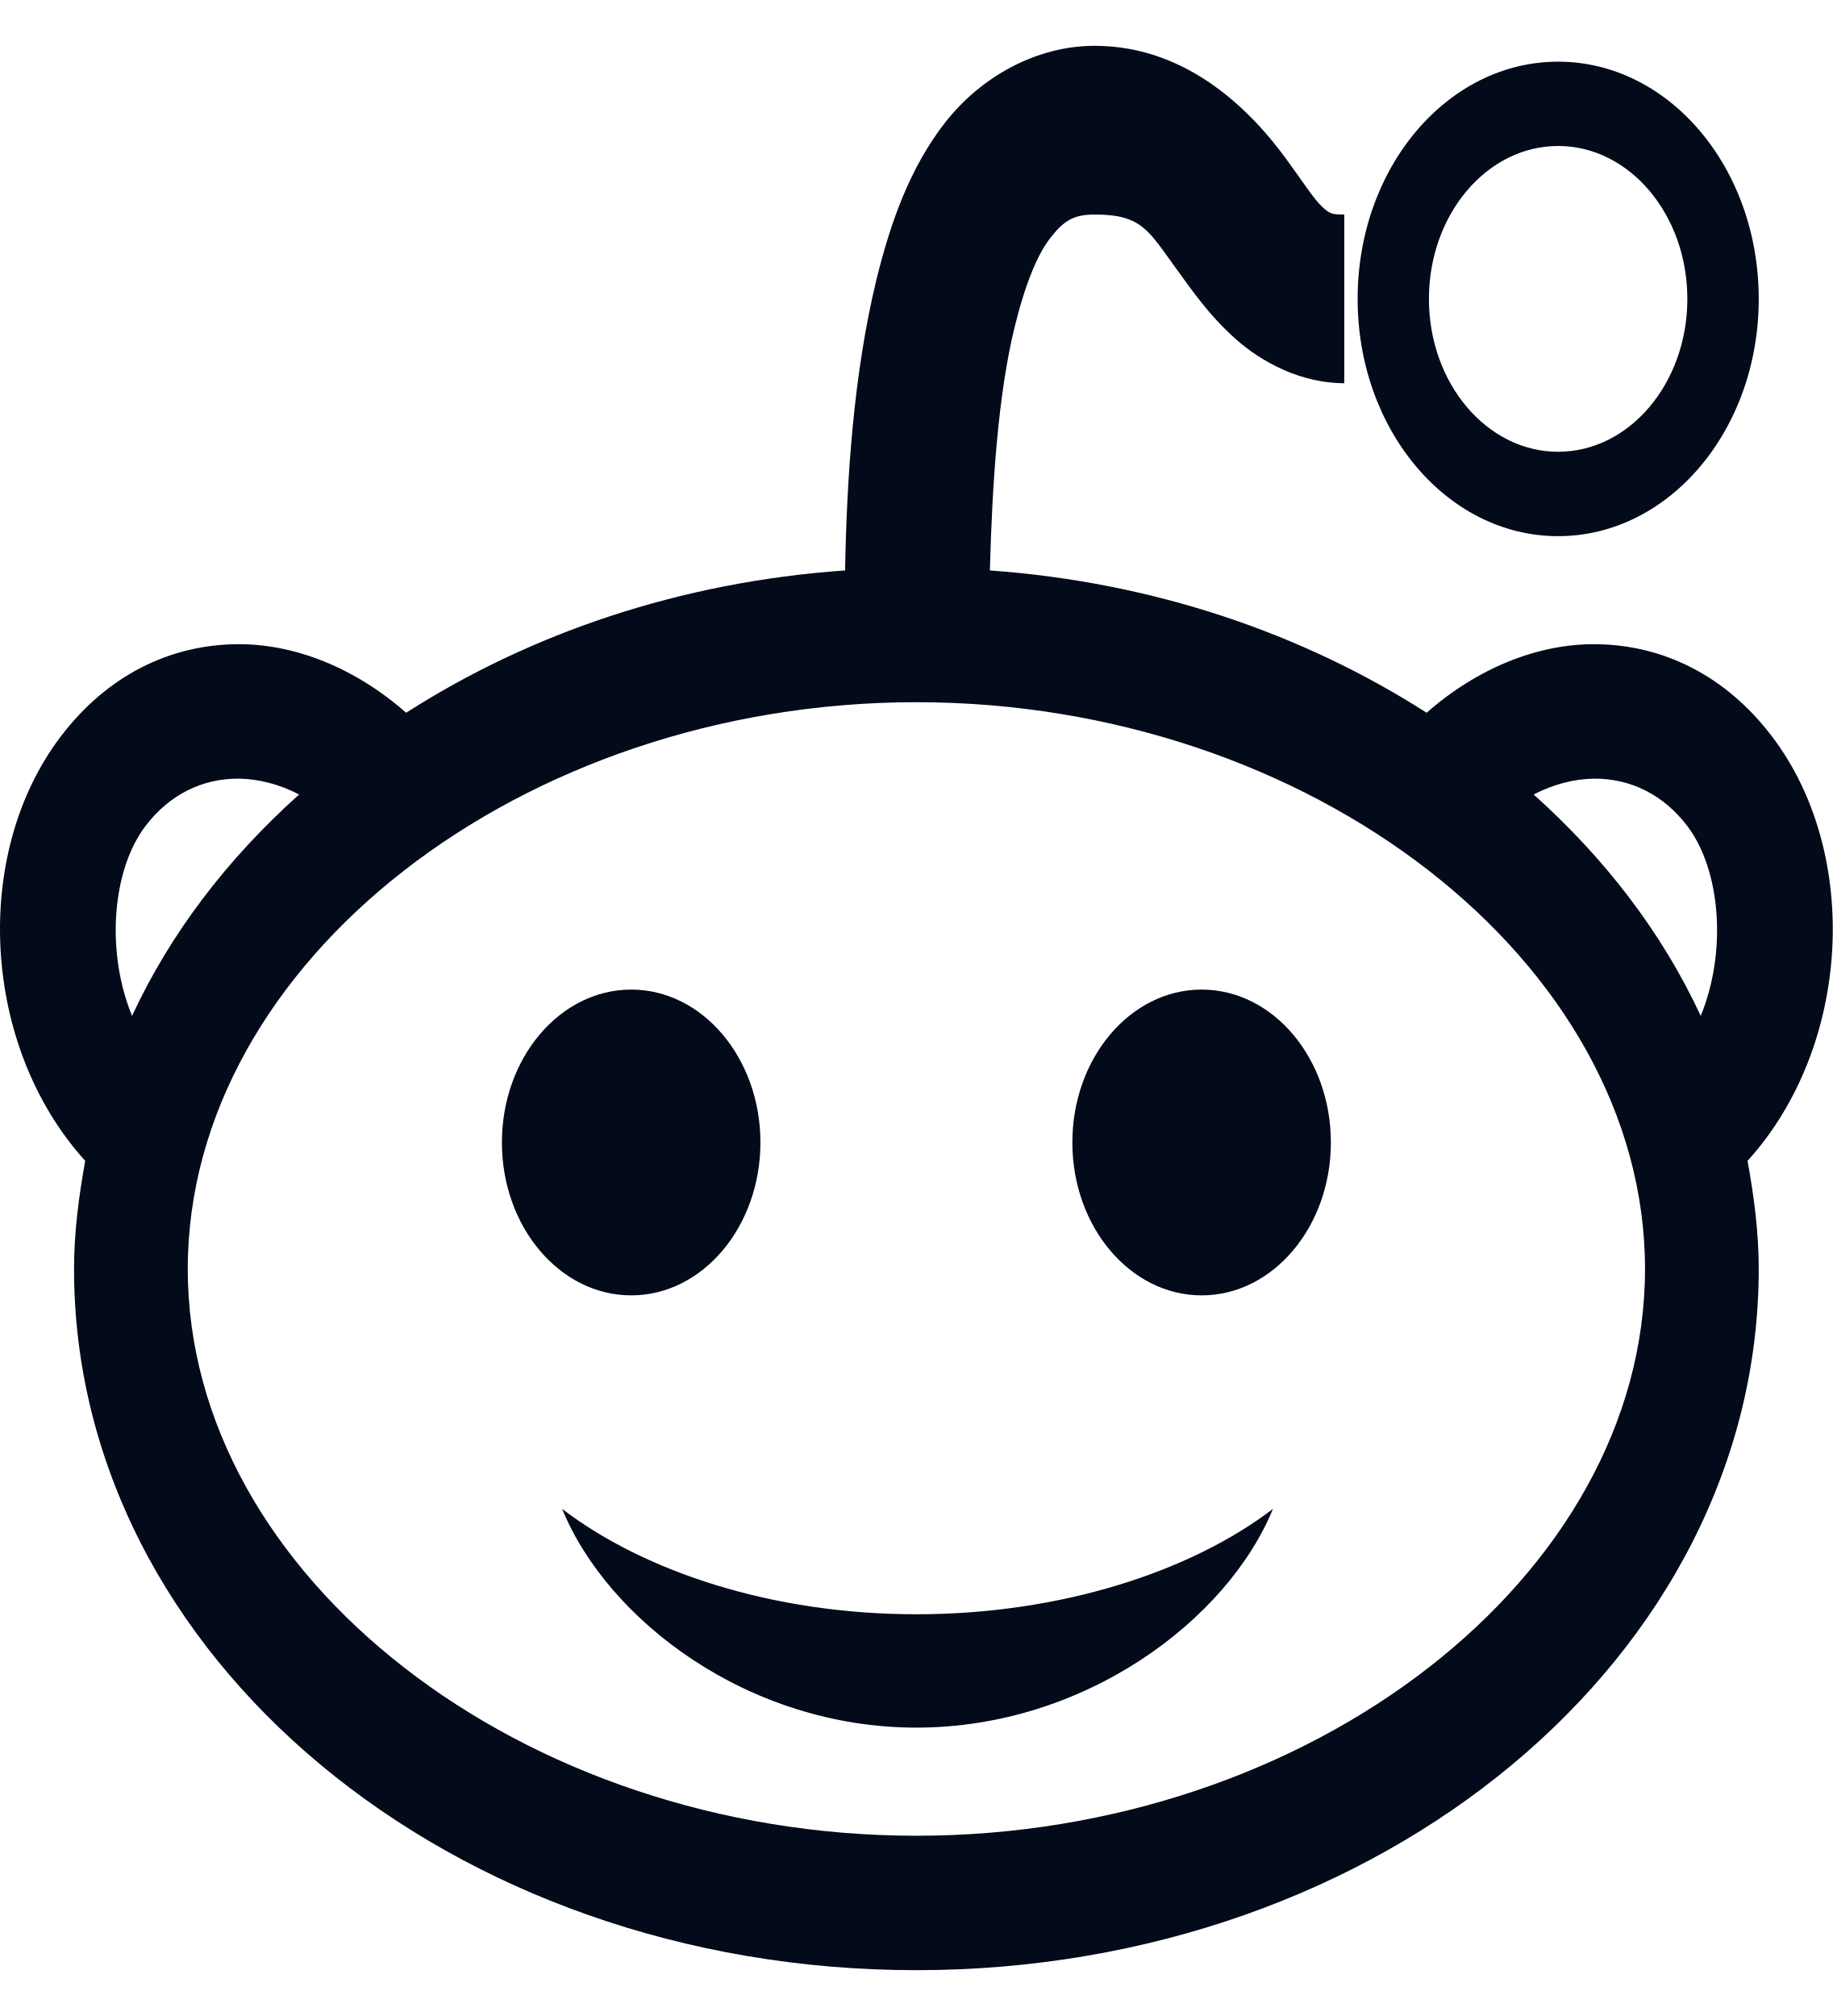
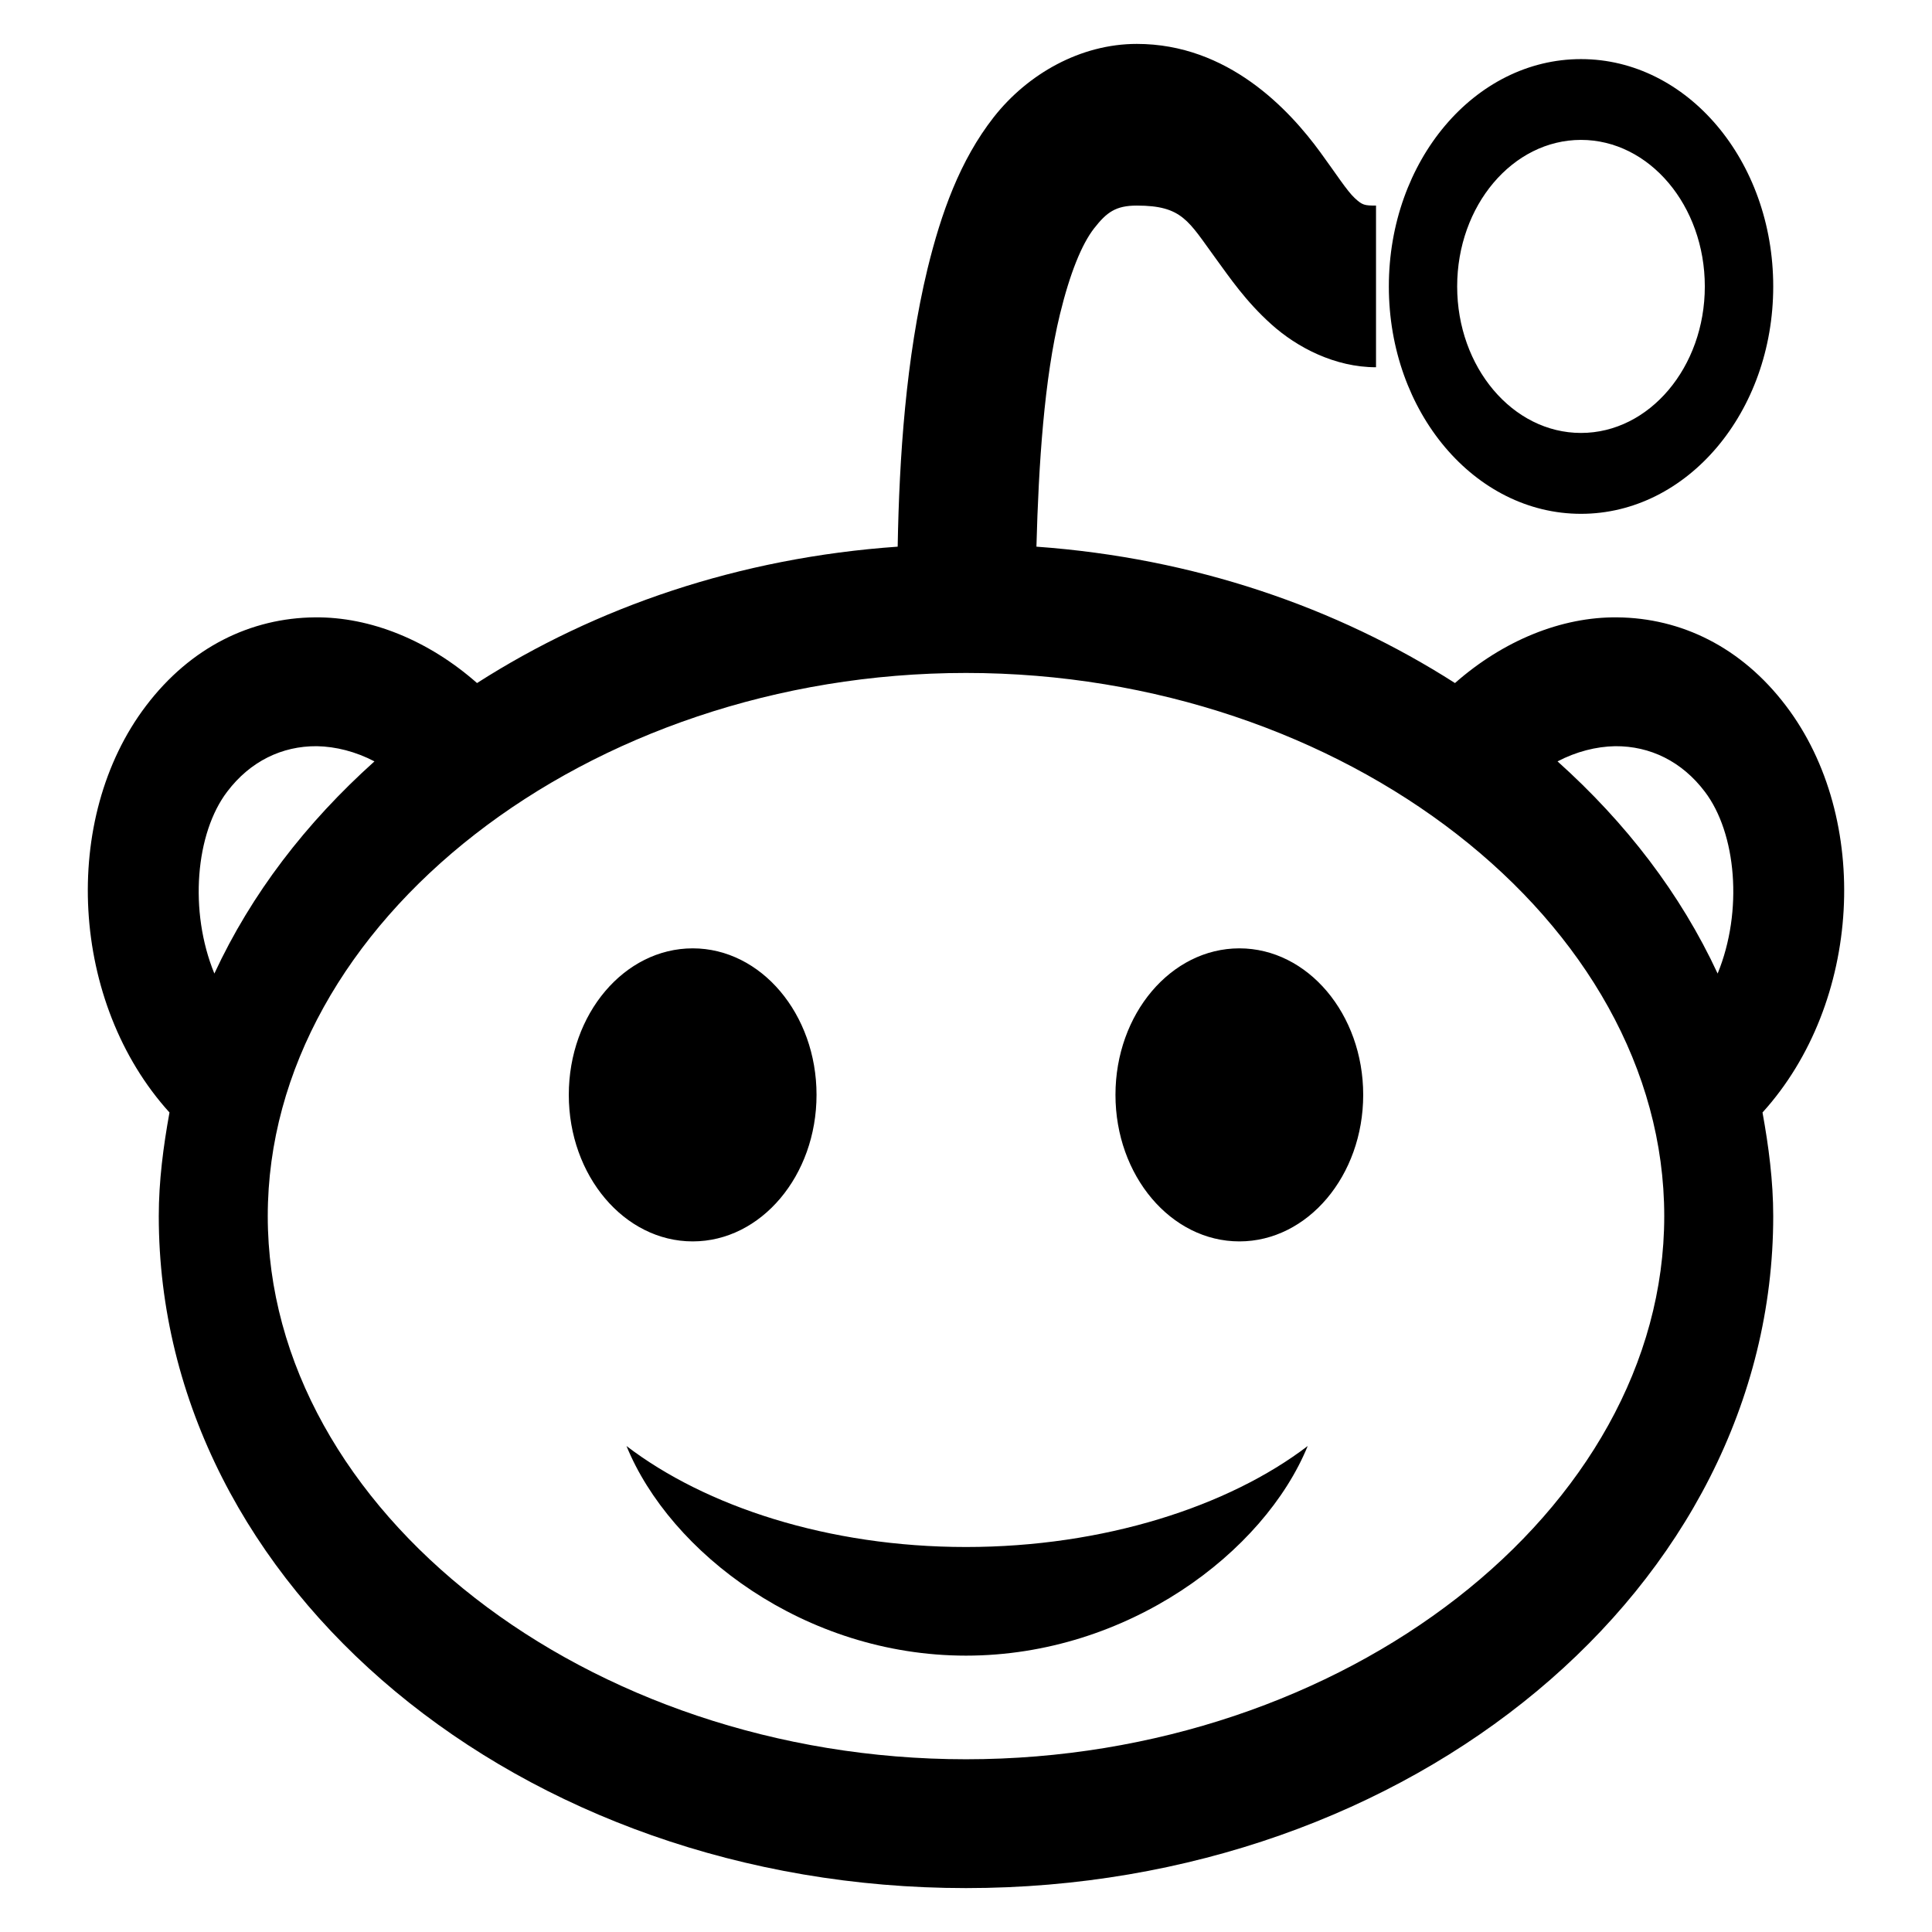
- <svg xmlns="http://www.w3.org/2000/svg" width="20" height="22" viewBox="0 0 20 22" fill="none">
-   <path d="M11.945 0.5C11.304 0.5 10.702 0.842 10.316 1.334C9.93 1.827 9.717 2.427 9.562 3.06C9.316 4.078 9.24 5.207 9.222 6.225C7.419 6.351 5.787 6.911 4.432 7.778C3.881 7.293 3.219 7.023 2.584 7.03C1.86 7.037 1.173 7.365 0.663 8.037C-0.313 9.321 -0.201 11.421 0.93 12.668C0.86 13.053 0.808 13.449 0.808 13.848C0.808 18.077 4.924 21.5 10 21.5C15.076 21.5 19.192 18.073 19.192 13.848C19.192 13.449 19.14 13.053 19.07 12.668C20.201 11.421 20.313 9.321 19.337 8.037C18.827 7.365 18.14 7.037 17.416 7.03C16.781 7.023 16.119 7.293 15.568 7.778C14.219 6.915 12.596 6.354 10.802 6.225C10.827 5.286 10.891 4.312 11.07 3.578C11.182 3.118 11.316 2.783 11.459 2.6C11.602 2.417 11.705 2.341 11.945 2.341C12.465 2.341 12.532 2.517 12.845 2.945C13.003 3.161 13.185 3.431 13.477 3.693C13.769 3.956 14.201 4.182 14.669 4.182V2.341C14.538 2.341 14.514 2.337 14.426 2.255C14.337 2.172 14.216 1.982 14.037 1.737C13.678 1.244 12.982 0.5 11.945 0.5ZM17.003 0.673C15.793 0.673 14.815 1.83 14.815 3.262C14.815 4.693 15.793 5.851 17.003 5.851C18.213 5.851 19.192 4.693 19.192 3.262C19.192 1.83 18.213 0.673 17.003 0.673ZM17.003 1.593C17.781 1.593 18.413 2.341 18.413 3.262C18.413 4.182 17.781 4.93 17.003 4.93C16.225 4.93 15.593 4.182 15.593 3.262C15.593 2.341 16.225 1.593 17.003 1.593ZM10 7.663C14.307 7.663 17.951 10.5 17.951 13.848C17.951 17.199 14.307 20.033 10 20.033C5.693 20.033 2.049 17.199 2.049 13.848C2.049 10.5 5.693 7.663 10 7.663ZM2.608 8.497C2.824 8.501 3.049 8.558 3.264 8.67C2.483 9.371 1.863 10.177 1.441 11.086C1.149 10.374 1.228 9.486 1.587 9.015C1.848 8.67 2.21 8.494 2.608 8.497ZM17.392 8.497C17.79 8.494 18.152 8.67 18.413 9.015C18.772 9.486 18.851 10.374 18.559 11.086C18.137 10.177 17.517 9.371 16.736 8.67C16.951 8.558 17.176 8.501 17.392 8.497ZM6.888 10.799C6.109 10.799 5.477 11.547 5.477 12.467C5.477 13.388 6.109 14.136 6.888 14.136C7.666 14.136 8.298 13.388 8.298 12.467C8.298 11.547 7.666 10.799 6.888 10.799ZM13.113 10.799C12.334 10.799 11.702 11.547 11.702 12.467C11.702 13.388 12.334 14.136 13.113 14.136C13.891 14.136 14.523 13.388 14.523 12.467C14.523 11.547 13.891 10.799 13.113 10.799ZM6.134 16.466C6.629 17.678 8.161 18.853 10 18.853C11.839 18.853 13.395 17.678 13.891 16.466C12.991 17.153 11.571 17.616 10 17.616C8.429 17.616 7.033 17.153 6.134 16.466Z" fill="#030A1A" />
+ <svg xmlns="http://www.w3.org/2000/svg" width="22" height="22" viewBox="0 0 22 22">
+   <path d="M12.945 0.5C12.304 0.5 11.702 0.842 11.316 1.334C10.93 1.827 10.717 2.427 10.562 3.06C10.316 4.078 10.24 5.207 10.222 6.225C8.419 6.351 6.787 6.911 5.432 7.778C4.881 7.293 4.219 7.023 3.584 7.03C2.86 7.037 2.173 7.365 1.663 8.037C0.687 9.321 0.799 11.421 1.93 12.668C1.86 13.053 1.808 13.449 1.808 13.848C1.808 18.077 5.924 21.5 11 21.5C16.076 21.5 20.192 18.073 20.192 13.848C20.192 13.449 20.14 13.053 20.07 12.668C21.201 11.421 21.313 9.321 20.337 8.037C19.827 7.365 19.14 7.037 18.416 7.03C17.781 7.023 17.119 7.293 16.568 7.778C15.219 6.915 13.596 6.354 11.802 6.225C11.827 5.286 11.891 4.312 12.07 3.578C12.182 3.118 12.316 2.783 12.459 2.6C12.602 2.417 12.705 2.341 12.945 2.341C13.465 2.341 13.532 2.517 13.845 2.945C14.003 3.161 14.185 3.431 14.477 3.693C14.769 3.956 15.201 4.182 15.669 4.182V2.341C15.538 2.341 15.514 2.337 15.426 2.255C15.337 2.172 15.216 1.982 15.037 1.737C14.678 1.244 13.982 0.5 12.945 0.5ZM18.003 0.673C16.793 0.673 15.815 1.83 15.815 3.262C15.815 4.693 16.793 5.851 18.003 5.851C19.213 5.851 20.192 4.693 20.192 3.262C20.192 1.83 19.213 0.673 18.003 0.673ZM18.003 1.593C18.781 1.593 19.413 2.341 19.413 3.262C19.413 4.182 18.781 4.93 18.003 4.93C17.225 4.93 16.593 4.182 16.593 3.262C16.593 2.341 17.225 1.593 18.003 1.593ZM11 7.663C15.307 7.663 18.951 10.5 18.951 13.848C18.951 17.199 15.307 20.033 11 20.033C6.693 20.033 3.049 17.199 3.049 13.848C3.049 10.5 6.693 7.663 11 7.663ZM3.608 8.497C3.824 8.501 4.049 8.558 4.264 8.67C3.483 9.371 2.863 10.177 2.441 11.086C2.149 10.374 2.228 9.486 2.587 9.015C2.848 8.67 3.21 8.494 3.608 8.497ZM18.392 8.497C18.79 8.494 19.152 8.67 19.413 9.015C19.772 9.486 19.851 10.374 19.559 11.086C19.137 10.177 18.517 9.371 17.736 8.67C17.951 8.558 18.176 8.501 18.392 8.497ZM7.888 10.799C7.109 10.799 6.477 11.547 6.477 12.467C6.477 13.388 7.109 14.136 7.888 14.136C8.666 14.136 9.298 13.388 9.298 12.467C9.298 11.547 8.666 10.799 7.888 10.799ZM14.113 10.799C13.334 10.799 12.702 11.547 12.702 12.467C12.702 13.388 13.334 14.136 14.113 14.136C14.891 14.136 15.523 13.388 15.523 12.467C15.523 11.547 14.891 10.799 14.113 10.799ZM7.134 16.466C7.629 17.678 9.161 18.853 11 18.853C12.839 18.853 14.395 17.678 14.891 16.466C13.991 17.153 12.571 17.616 11 17.616C9.429 17.616 8.033 17.153 7.134 16.466Z" />
</svg>
